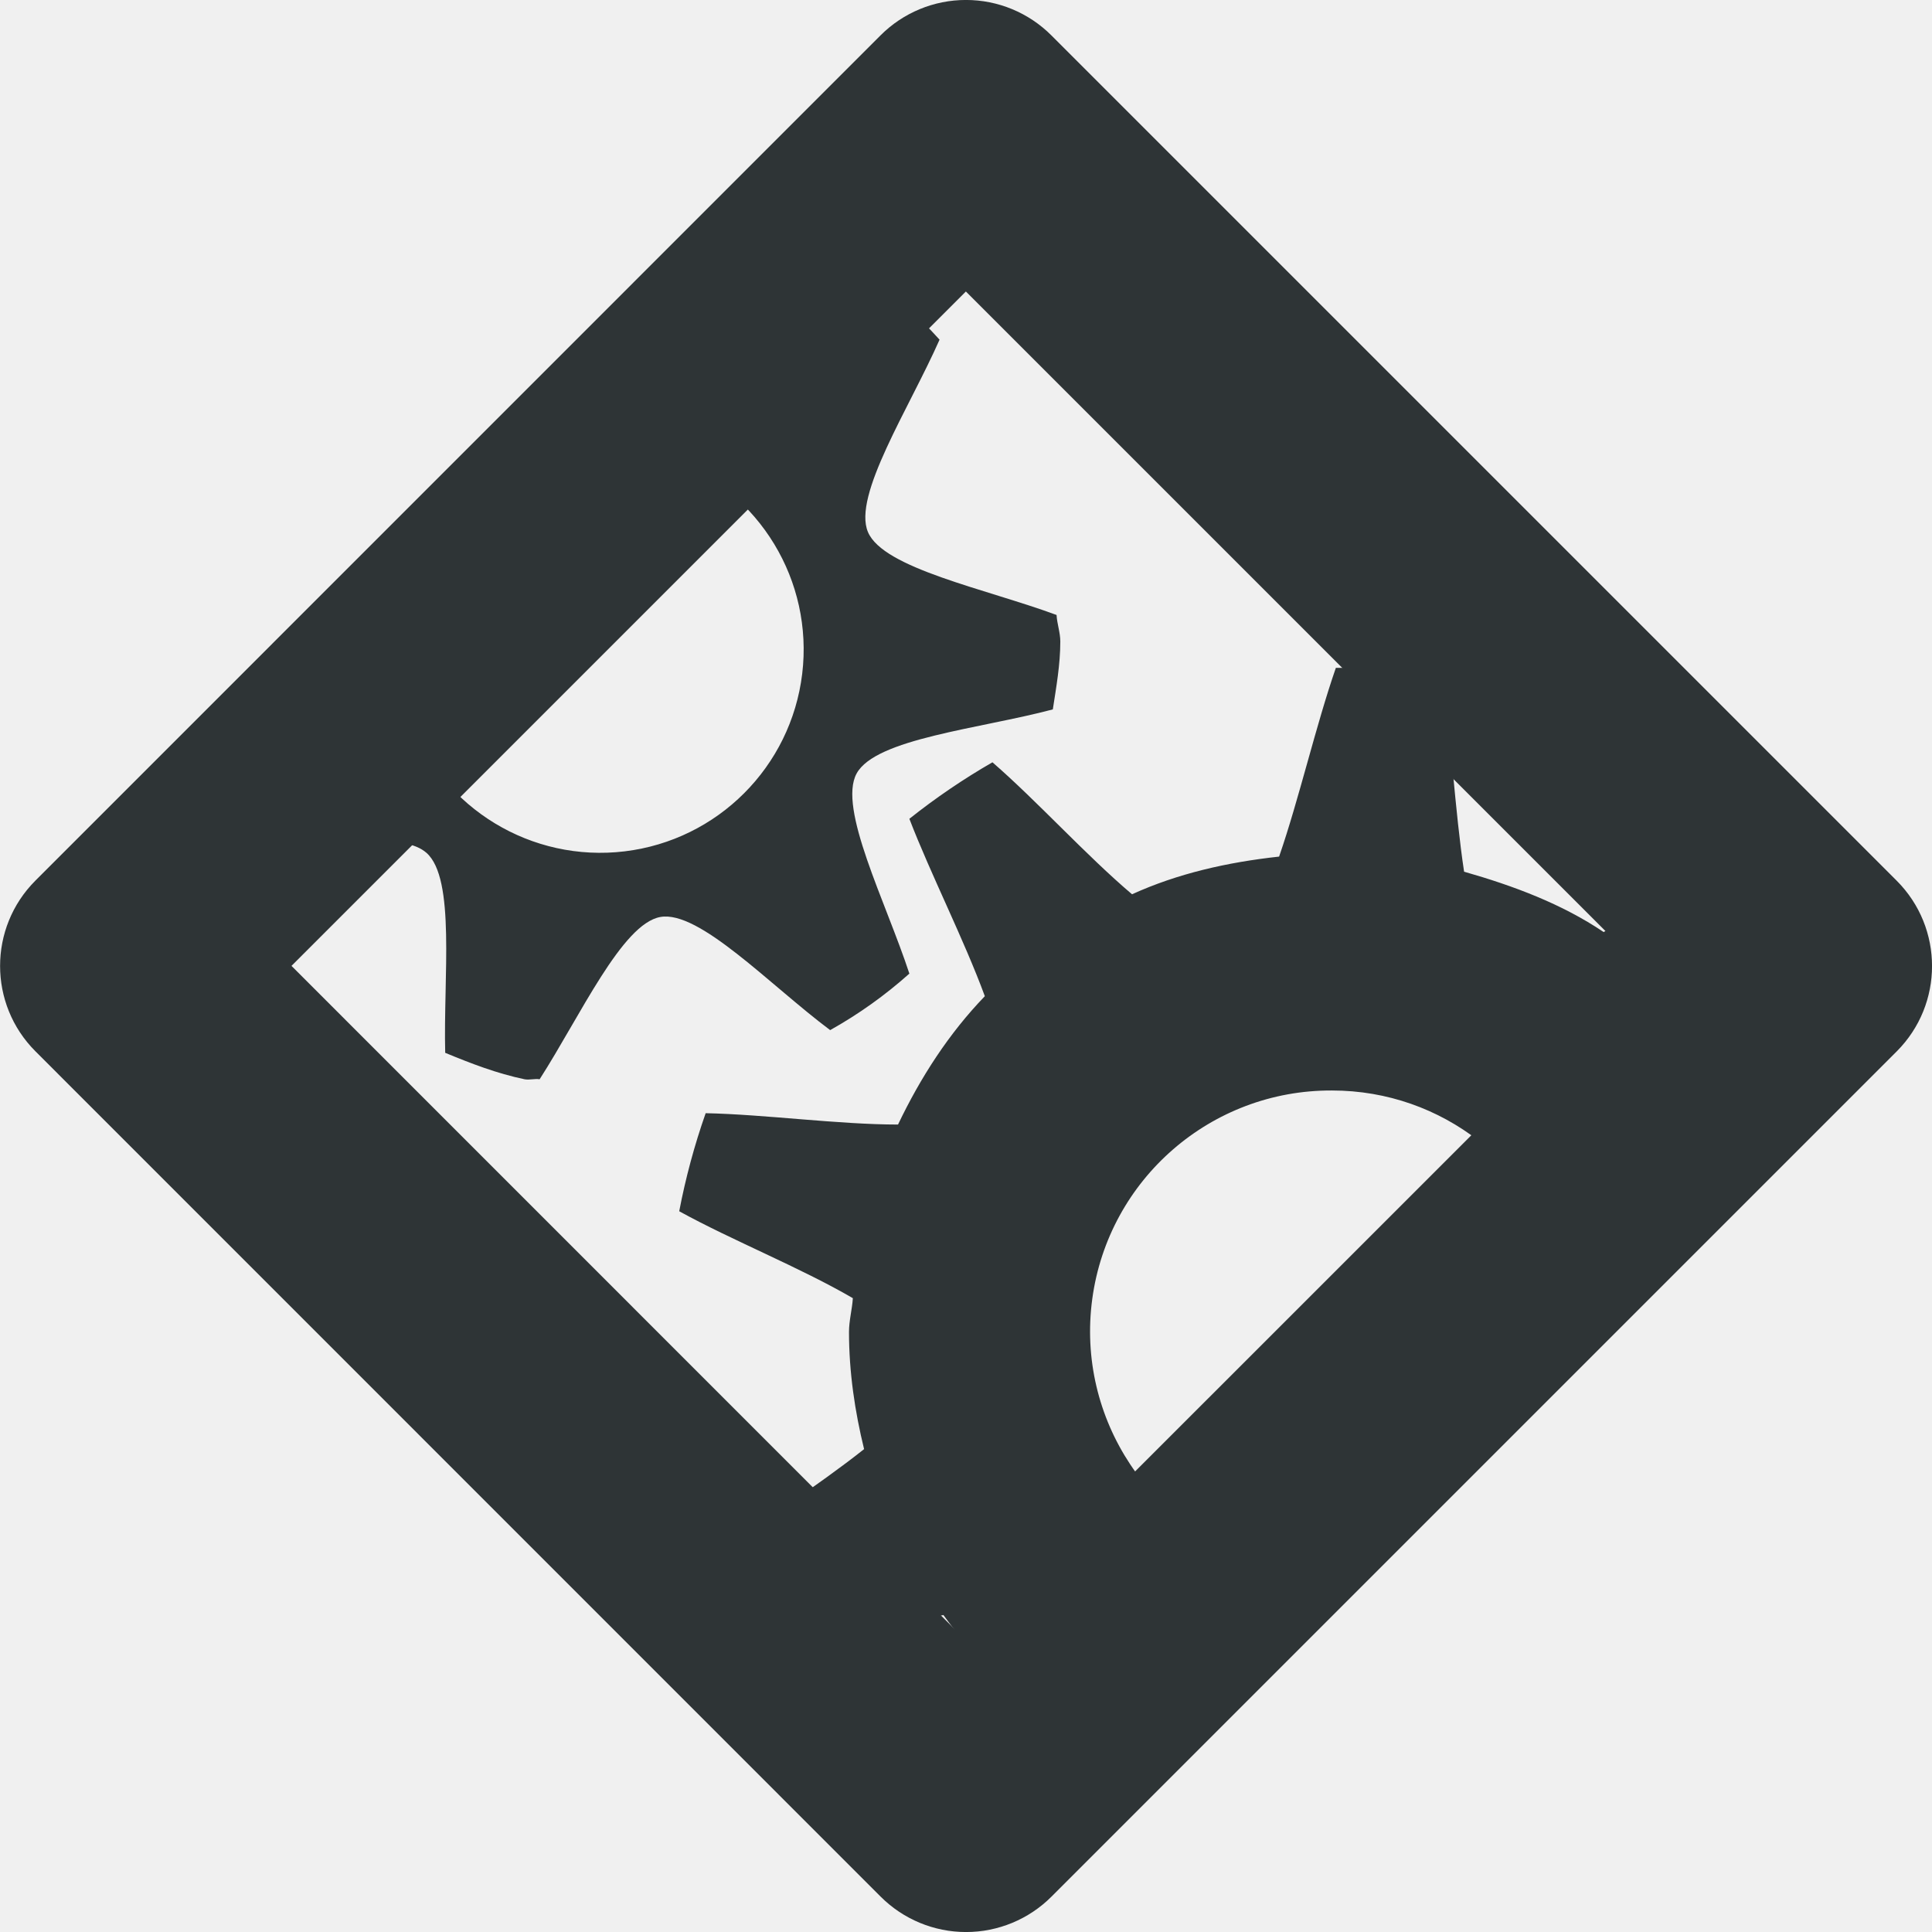
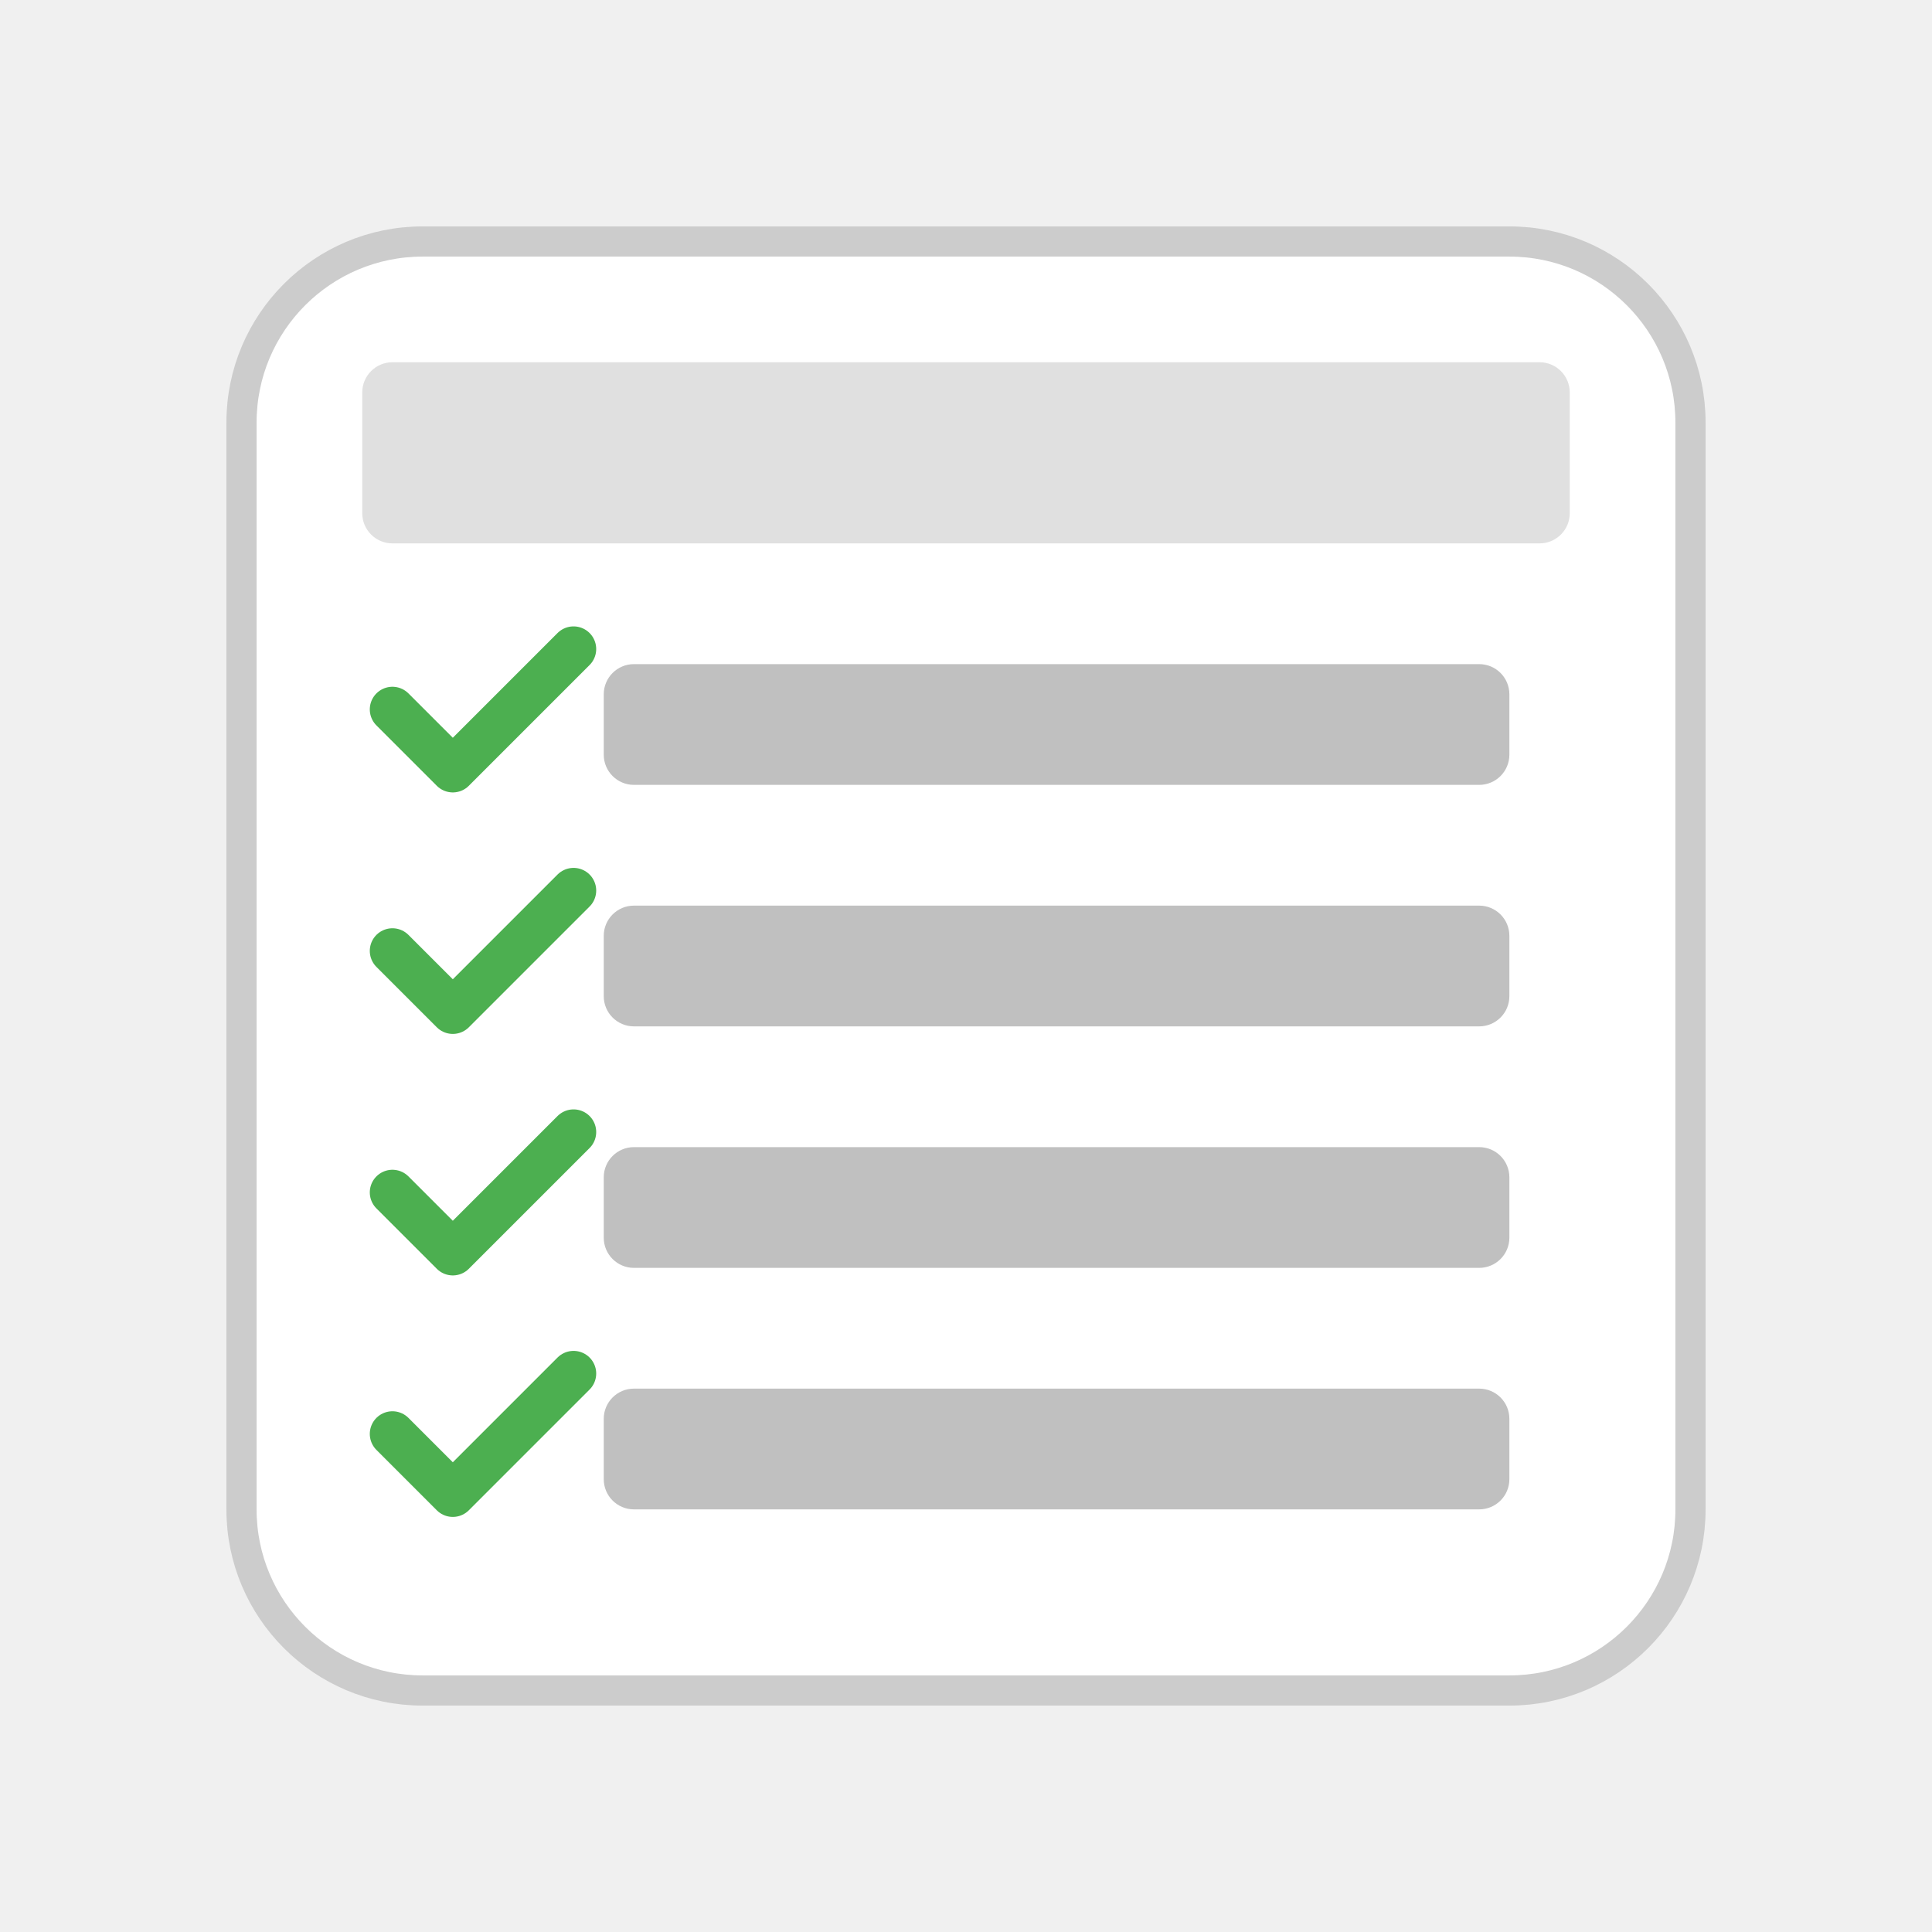
- <svg xmlns="http://www.w3.org/2000/svg" width="16" height="16">
-   <g color="#000" fill="#2e3436">
-     <path d="M7.188 2.281c-.094.056-.192.125-.29.19L5.566 3.803a1.684 1.684 0 11-2.17 2.17L2.332 7.037c.506-.069 1.017-.136 1.2.026.242.214.139 1.031.155 1.656.213.088.427.171.657.219.04.008.085-.007.125 0 .337-.525.683-1.288 1-1.344.322-.057.905.562 1.406.937a3.67 3.67 0 00.656-.468c-.195-.595-.594-1.369-.437-1.657.158-.29 1.019-.37 1.625-.531.028-.183.062-.371.062-.562 0-.075-.027-.146-.031-.22-.587-.217-1.435-.385-1.562-.687-.128-.302.34-1.021.593-1.593a3.722 3.722 0 00-.593-.532zm3.875 3.25c-.165.475-.305 1.086-.47 1.563-.43.047-.84.14-1.218.312-.38-.322-.787-.773-1.156-1.093a5.562 5.562 0 00-.688.468c.177.46.453 1.001.625 1.469-.298.309-.531.67-.719 1.063-.494 0-1.102-.084-1.593-.094a5.68 5.68 0 00-.219.812c.435.24 1.006.468 1.438.72-.006.093-.032.185-.032.28 0 .333.049.66.125.97-.382.304-.898.63-1.28.937.015.044.04.083.058.127l.613.613c.417-.1.868-.223 1.266-.303.248.343.532.626.875.875-.027.135-.068.283-.104.428.174-.063.34-.155.482-.297l1.432-1.432a1.994 1.994 0 01.533-3.918c.919 0 1.684.623 1.918 1.467l1.338-1.338c.06-.06.11-.124.156-.191-.035-.062-.06-.13-.1-.188.096-.152.205-.31.315-.47.017-.348-.1-.7-.37-.971l-.177-.176c-.28.192-.561.387-.83.555-.345-.233-.746-.383-1.156-.5-.077-.507-.107-1.132-.187-1.625a5.44 5.44 0 00-.875-.063zm-9.247.608c-.087.068-.173.138-.254.205l.014.035z" style="marker:none" overflow="visible" />
-     <path d="M8.707.293a1 1 0 00-1.415 0l-6.999 7a1 1 0 000 1.413l7 7.001a1 1 0 001.415 0l7-7a1 1 0 000-1.413zm-.708 2.121l5.587 5.587L8 13.586 2.414 7.999z" style="line-height:normal;font-variant-ligatures:normal;font-variant-position:normal;font-variant-caps:normal;font-variant-numeric:normal;font-variant-alternates:normal;font-feature-settings:normal;text-indent:0;text-align:start;text-decoration-line:none;text-decoration-style:solid;text-decoration-color:#000;text-transform:none;text-orientation:mixed;shape-padding:0;isolation:auto;mix-blend-mode:normal;marker:none" font-weight="400" font-family="sans-serif" overflow="visible" />
-   </g>
+ <svg xmlns="http://www.w3.org/2000/svg" width="128" height="128" viewBox="0 0 128 128">
+   <rect x="16" y="16" width="96" height="96" rx="12" ry="12" fill="#ffffff" stroke="#cccccc" stroke-width="2" />
+   <rect x="24" y="24" width="80" height="12" rx="2" ry="2" fill="#e0e0e0" />
+   <rect x="40" y="44" width="60" height="8" rx="2" ry="2" fill="#c0c0c0" />
+   <path d="M26 47 l4 4 l8 -8" stroke="#4caf50" stroke-width="3" fill="none" stroke-linecap="round" stroke-linejoin="round" />
+   <rect x="40" y="60" width="60" height="8" rx="2" ry="2" fill="#c0c0c0" />
+   <path d="M26 63 l4 4 l8 -8" stroke="#4caf50" stroke-width="3" fill="none" stroke-linecap="round" stroke-linejoin="round" />
+   <rect x="40" y="76" width="60" height="8" rx="2" ry="2" fill="#c0c0c0" />
+   <path d="M26 79 l4 4 l8 -8" stroke="#4caf50" stroke-width="3" fill="none" stroke-linecap="round" stroke-linejoin="round" />
+   <rect x="40" y="92" width="60" height="8" rx="2" ry="2" fill="#c0c0c0" />
+   <path d="M26 95 l4 4 l8 -8" stroke="#4caf50" stroke-width="3" fill="none" stroke-linecap="round" stroke-linejoin="round" />
</svg>
